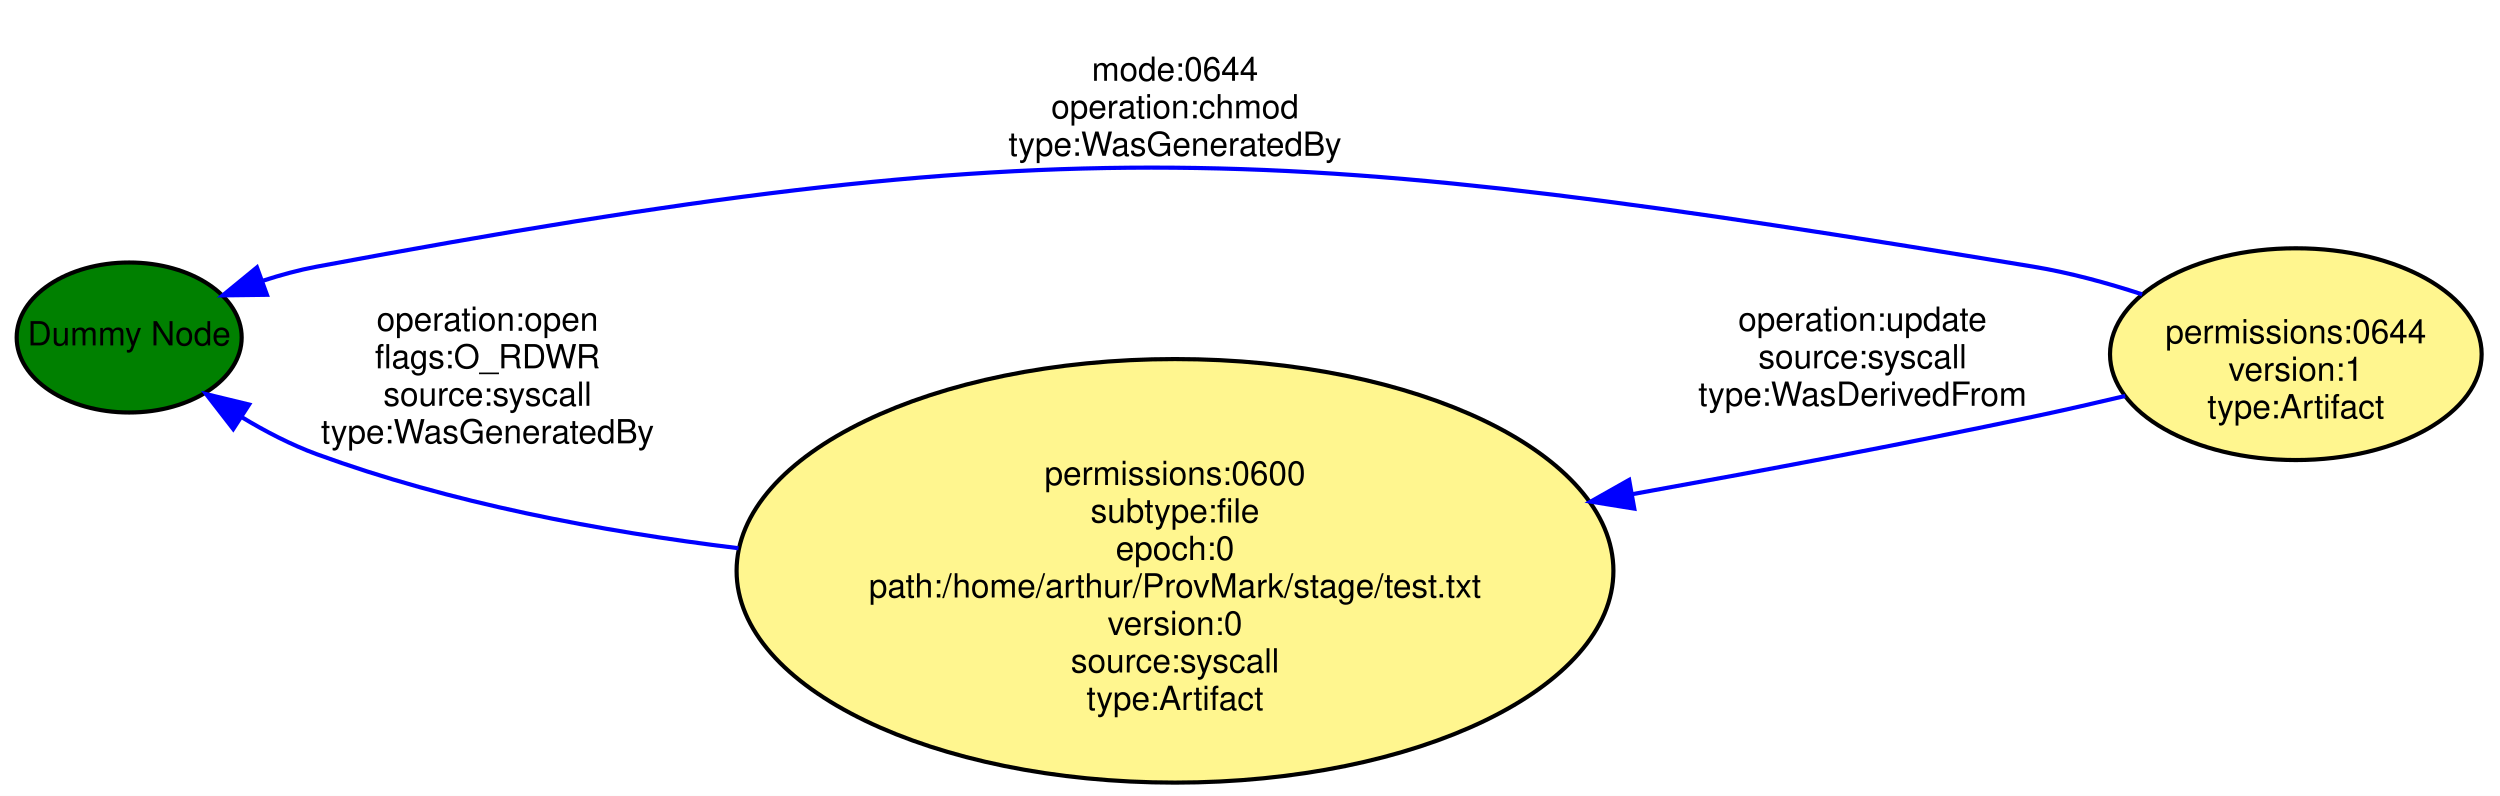
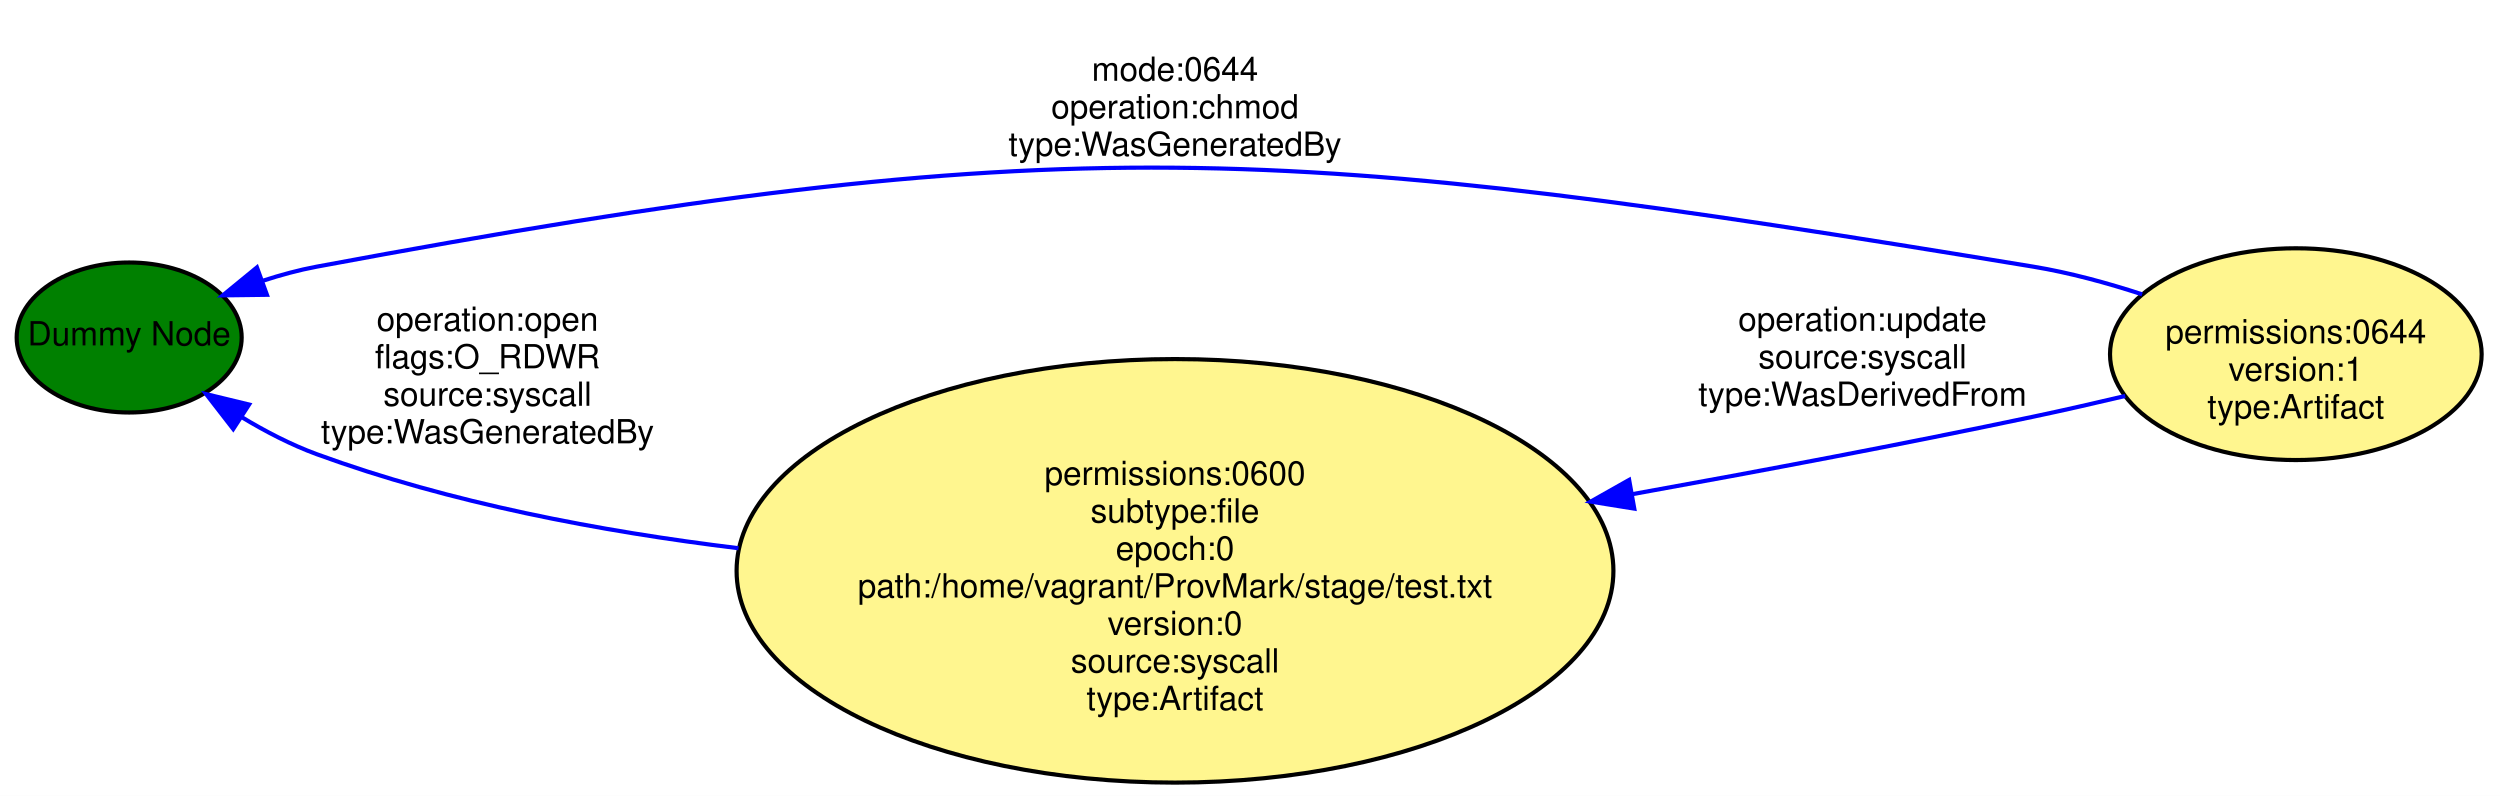
<svg xmlns="http://www.w3.org/2000/svg" width="600pt" height="191pt" viewBox="0.00 0.00 600.00 191.00">
  <g id="graph0" class="graph" transform="scale(1 1) rotate(0) translate(4 187)">
    <polygon fill="white" stroke="none" points="-4,4 -4,-187 596,-187 596,4 -4,4" />
    <g id="node1" class="node">
      <ellipse fill="green" stroke="black" cx="27" cy="-106" rx="27" ry="18" />
      <text text-anchor="middle" x="27" y="-104.1" font-family="Helvetica,sans-Serif" font-size="8.00">Dummy Node</text>
    </g>
    <g id="node2" class="node">
      <ellipse fill="#fff68f" stroke="black" cx="278" cy="-50" rx="105.218" ry="50.824" />
      <text text-anchor="middle" x="278" y="-70.6" font-family="Helvetica,sans-Serif" font-size="8.00">permissions:0600</text>
      <text text-anchor="middle" x="278" y="-61.6" font-family="Helvetica,sans-Serif" font-size="8.00">subtype:file</text>
      <text text-anchor="middle" x="278" y="-52.6" font-family="Helvetica,sans-Serif" font-size="8.00">epoch:0</text>
-       <text text-anchor="middle" x="278" y="-43.6" font-family="Helvetica,sans-Serif" font-size="8.00">path:/home/arthur/ProvMark/stage/test.txt</text>
+       <text text-anchor="middle" x="278" y="-43.6" font-family="Helvetica,sans-Serif" font-size="8.00">path:/home/vagrant/ProvMark/stage/test.txt</text>
      <text text-anchor="middle" x="278" y="-34.6" font-family="Helvetica,sans-Serif" font-size="8.00">version:0</text>
      <text text-anchor="middle" x="278" y="-25.6" font-family="Helvetica,sans-Serif" font-size="8.00">source:syscall</text>
      <text text-anchor="middle" x="278" y="-16.6" font-family="Helvetica,sans-Serif" font-size="8.00">type:Artifact</text>
    </g>
    <g id="edge1" class="edge">
      <path fill="none" stroke="blue" d="M173.234,-55.426C140.149,-59.449 103.873,-66.321 72,-78 65.863,-80.249 59.688,-83.456 53.985,-86.902" />
      <polygon fill="blue" stroke="blue" points="51.974,-84.035 45.485,-92.41 55.78,-89.909 51.974,-84.035" />
      <text text-anchor="middle" x="113" y="-107.6" font-family="Helvetica,sans-Serif" font-size="8.00">operation:open</text>
      <text text-anchor="middle" x="113" y="-98.6" font-family="Helvetica,sans-Serif" font-size="8.00">flags:O_RDWR</text>
      <text text-anchor="middle" x="113" y="-89.6" font-family="Helvetica,sans-Serif" font-size="8.00">source:syscall</text>
      <text text-anchor="middle" x="113" y="-80.6" font-family="Helvetica,sans-Serif" font-size="8.00">type:WasGeneratedBy</text>
    </g>
    <g id="node3" class="node">
      <ellipse fill="#fff68f" stroke="black" cx="547" cy="-102" rx="44.596" ry="25.412" />
      <text text-anchor="middle" x="547" y="-104.6" font-family="Helvetica,sans-Serif" font-size="8.00">permissions:0644</text>
      <text text-anchor="middle" x="547" y="-95.6" font-family="Helvetica,sans-Serif" font-size="8.00">version:1</text>
      <text text-anchor="middle" x="547" y="-86.6" font-family="Helvetica,sans-Serif" font-size="8.00">type:Artifact</text>
    </g>
    <g id="edge2" class="edge">
      <path fill="none" stroke="blue" d="M510.117,-116.357C501.684,-119.111 492.634,-121.577 484,-123 303.325,-152.768 252.008,-156.565 72,-123 67.743,-122.206 63.368,-121.015 59.105,-119.625" />
      <polygon fill="blue" stroke="blue" points="60.062,-116.249 49.468,-116.112 57.665,-122.825 60.062,-116.249" />
      <text text-anchor="middle" x="278" y="-167.6" font-family="Helvetica,sans-Serif" font-size="8.00">mode:0644</text>
      <text text-anchor="middle" x="278" y="-158.6" font-family="Helvetica,sans-Serif" font-size="8.00">operation:chmod</text>
      <text text-anchor="middle" x="278" y="-149.6" font-family="Helvetica,sans-Serif" font-size="8.00">type:WasGeneratedBy</text>
    </g>
    <g id="edge3" class="edge">
      <path fill="none" stroke="blue" d="M506.056,-91.971C498.737,-90.237 491.152,-88.509 484,-87 452.868,-80.43 418.922,-74.007 387.773,-68.404" />
      <polygon fill="blue" stroke="blue" points="388.226,-64.929 377.766,-66.615 386.993,-71.82 388.226,-64.929" />
      <text text-anchor="middle" x="443" y="-107.6" font-family="Helvetica,sans-Serif" font-size="8.00">operation:update</text>
      <text text-anchor="middle" x="443" y="-98.6" font-family="Helvetica,sans-Serif" font-size="8.00">source:syscall</text>
      <text text-anchor="middle" x="443" y="-89.6" font-family="Helvetica,sans-Serif" font-size="8.00">type:WasDerivedFrom</text>
    </g>
  </g>
</svg>
